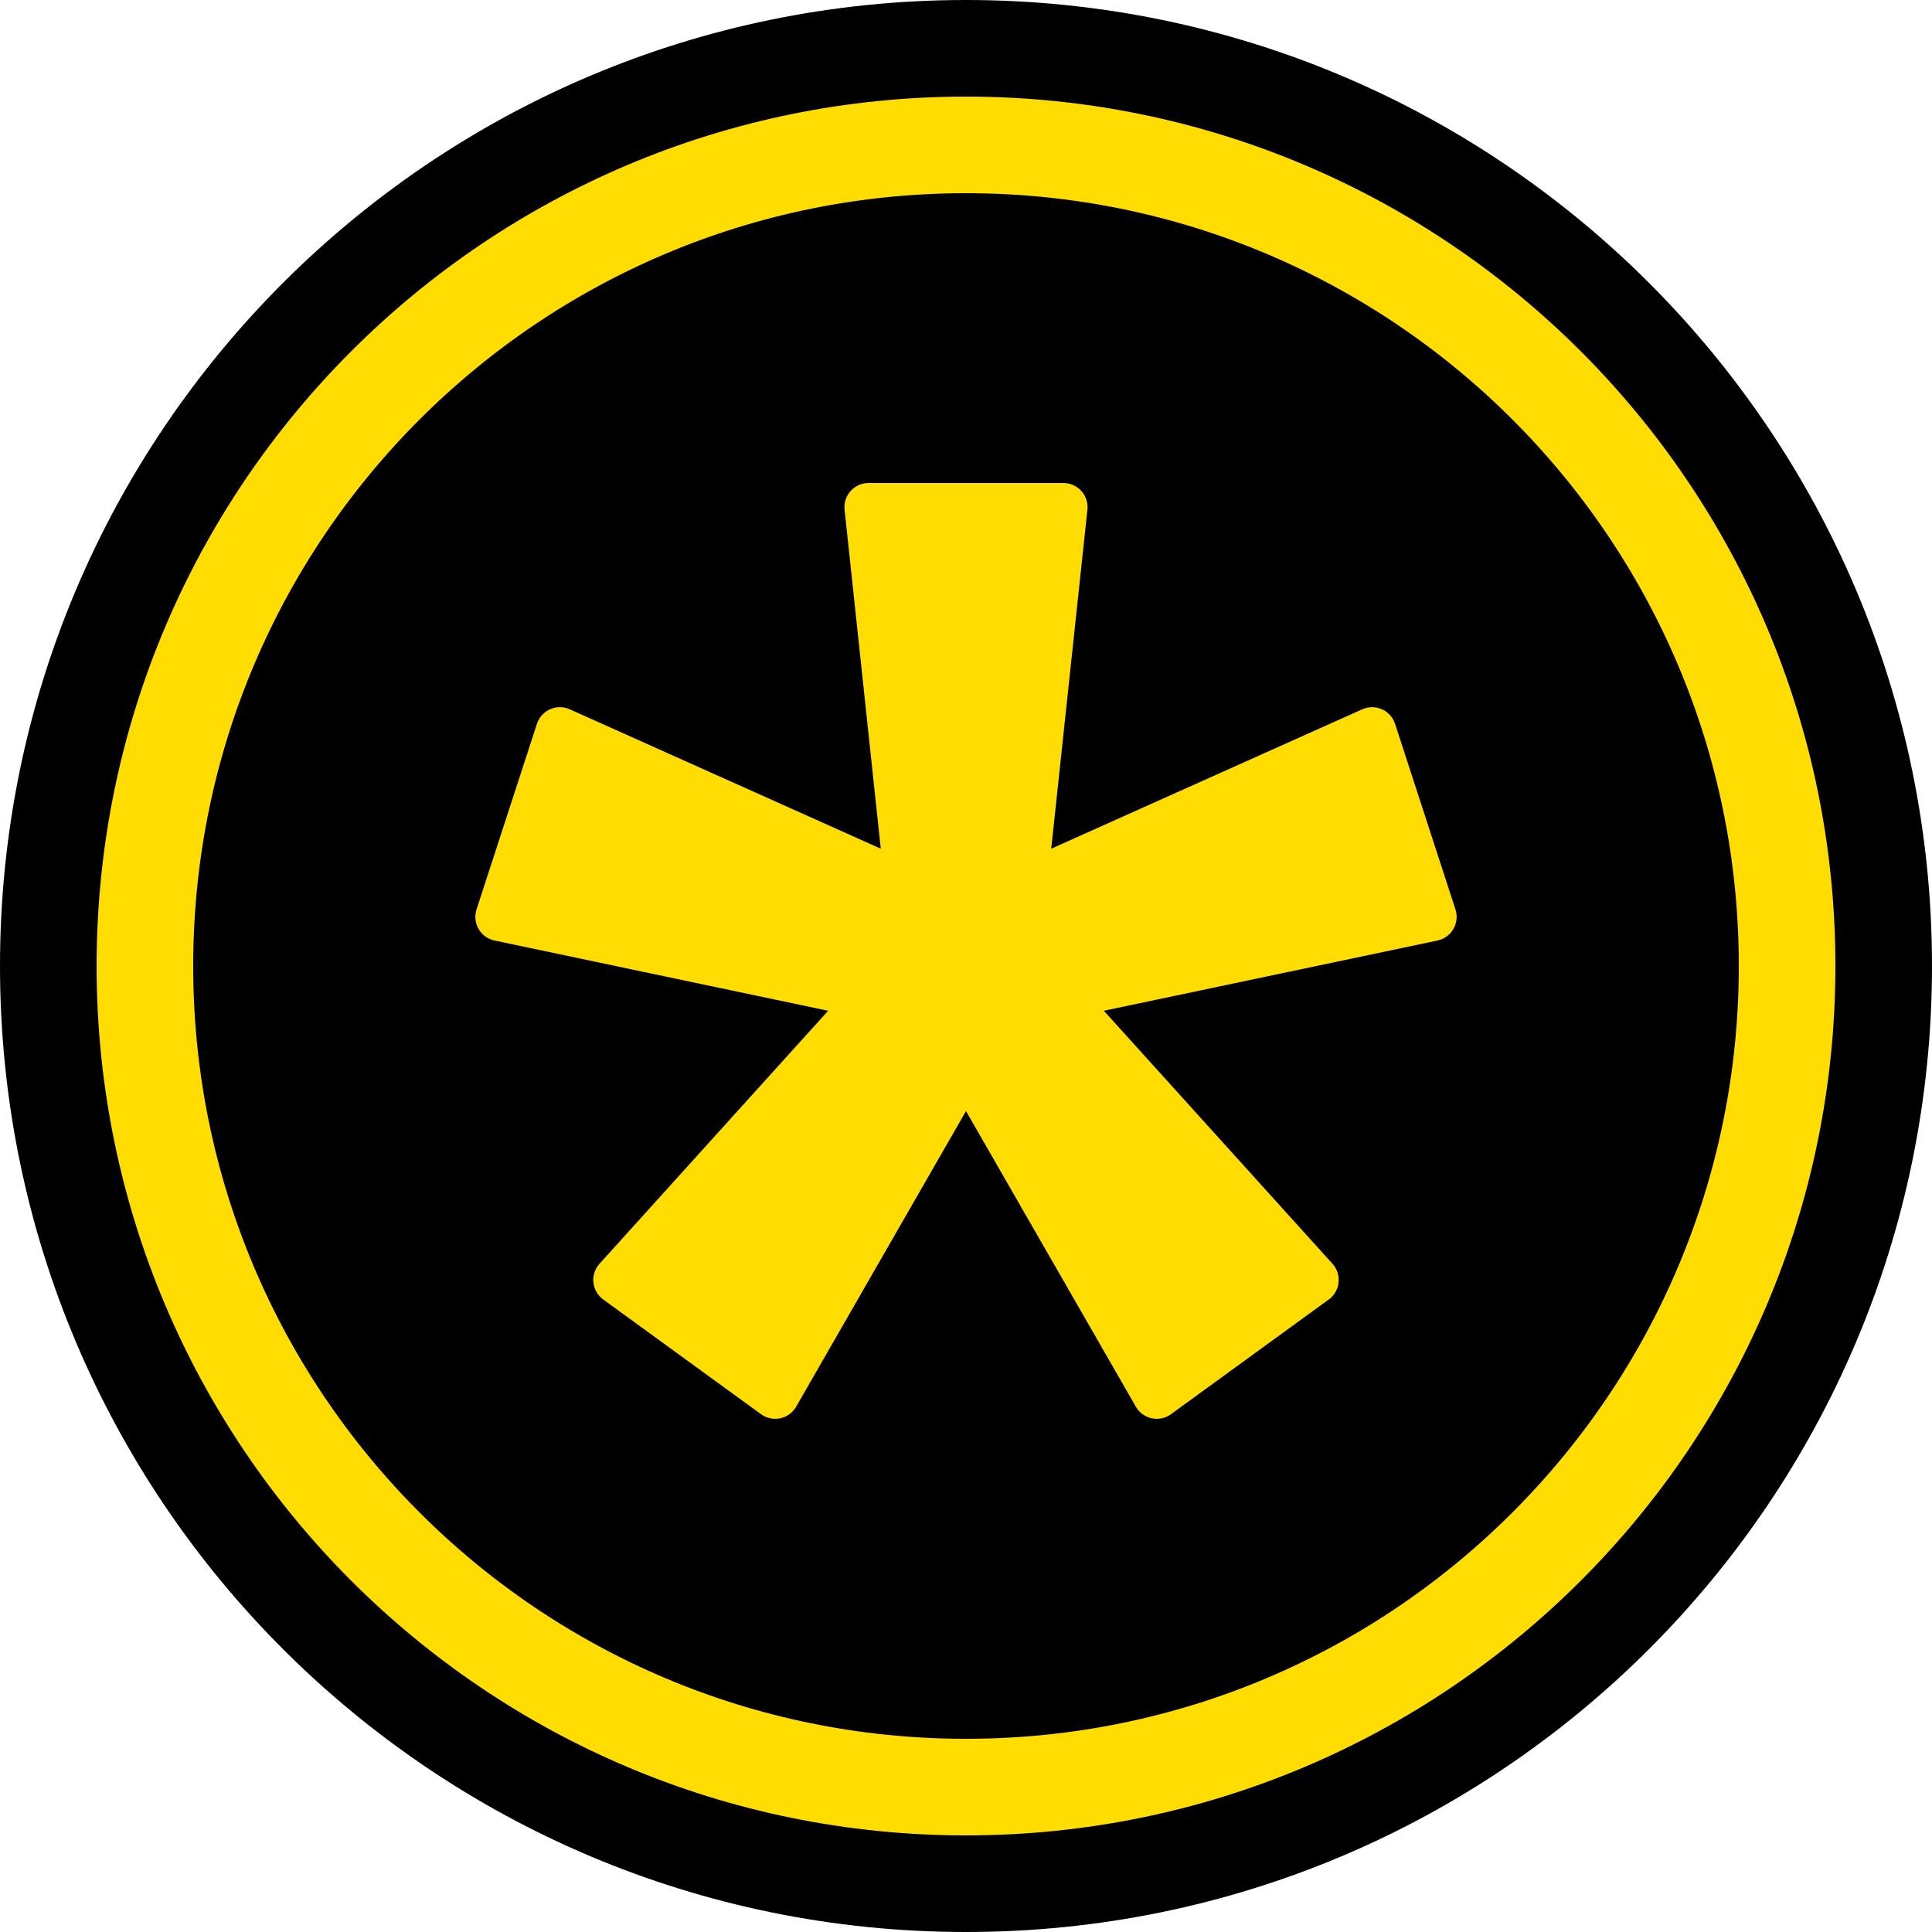
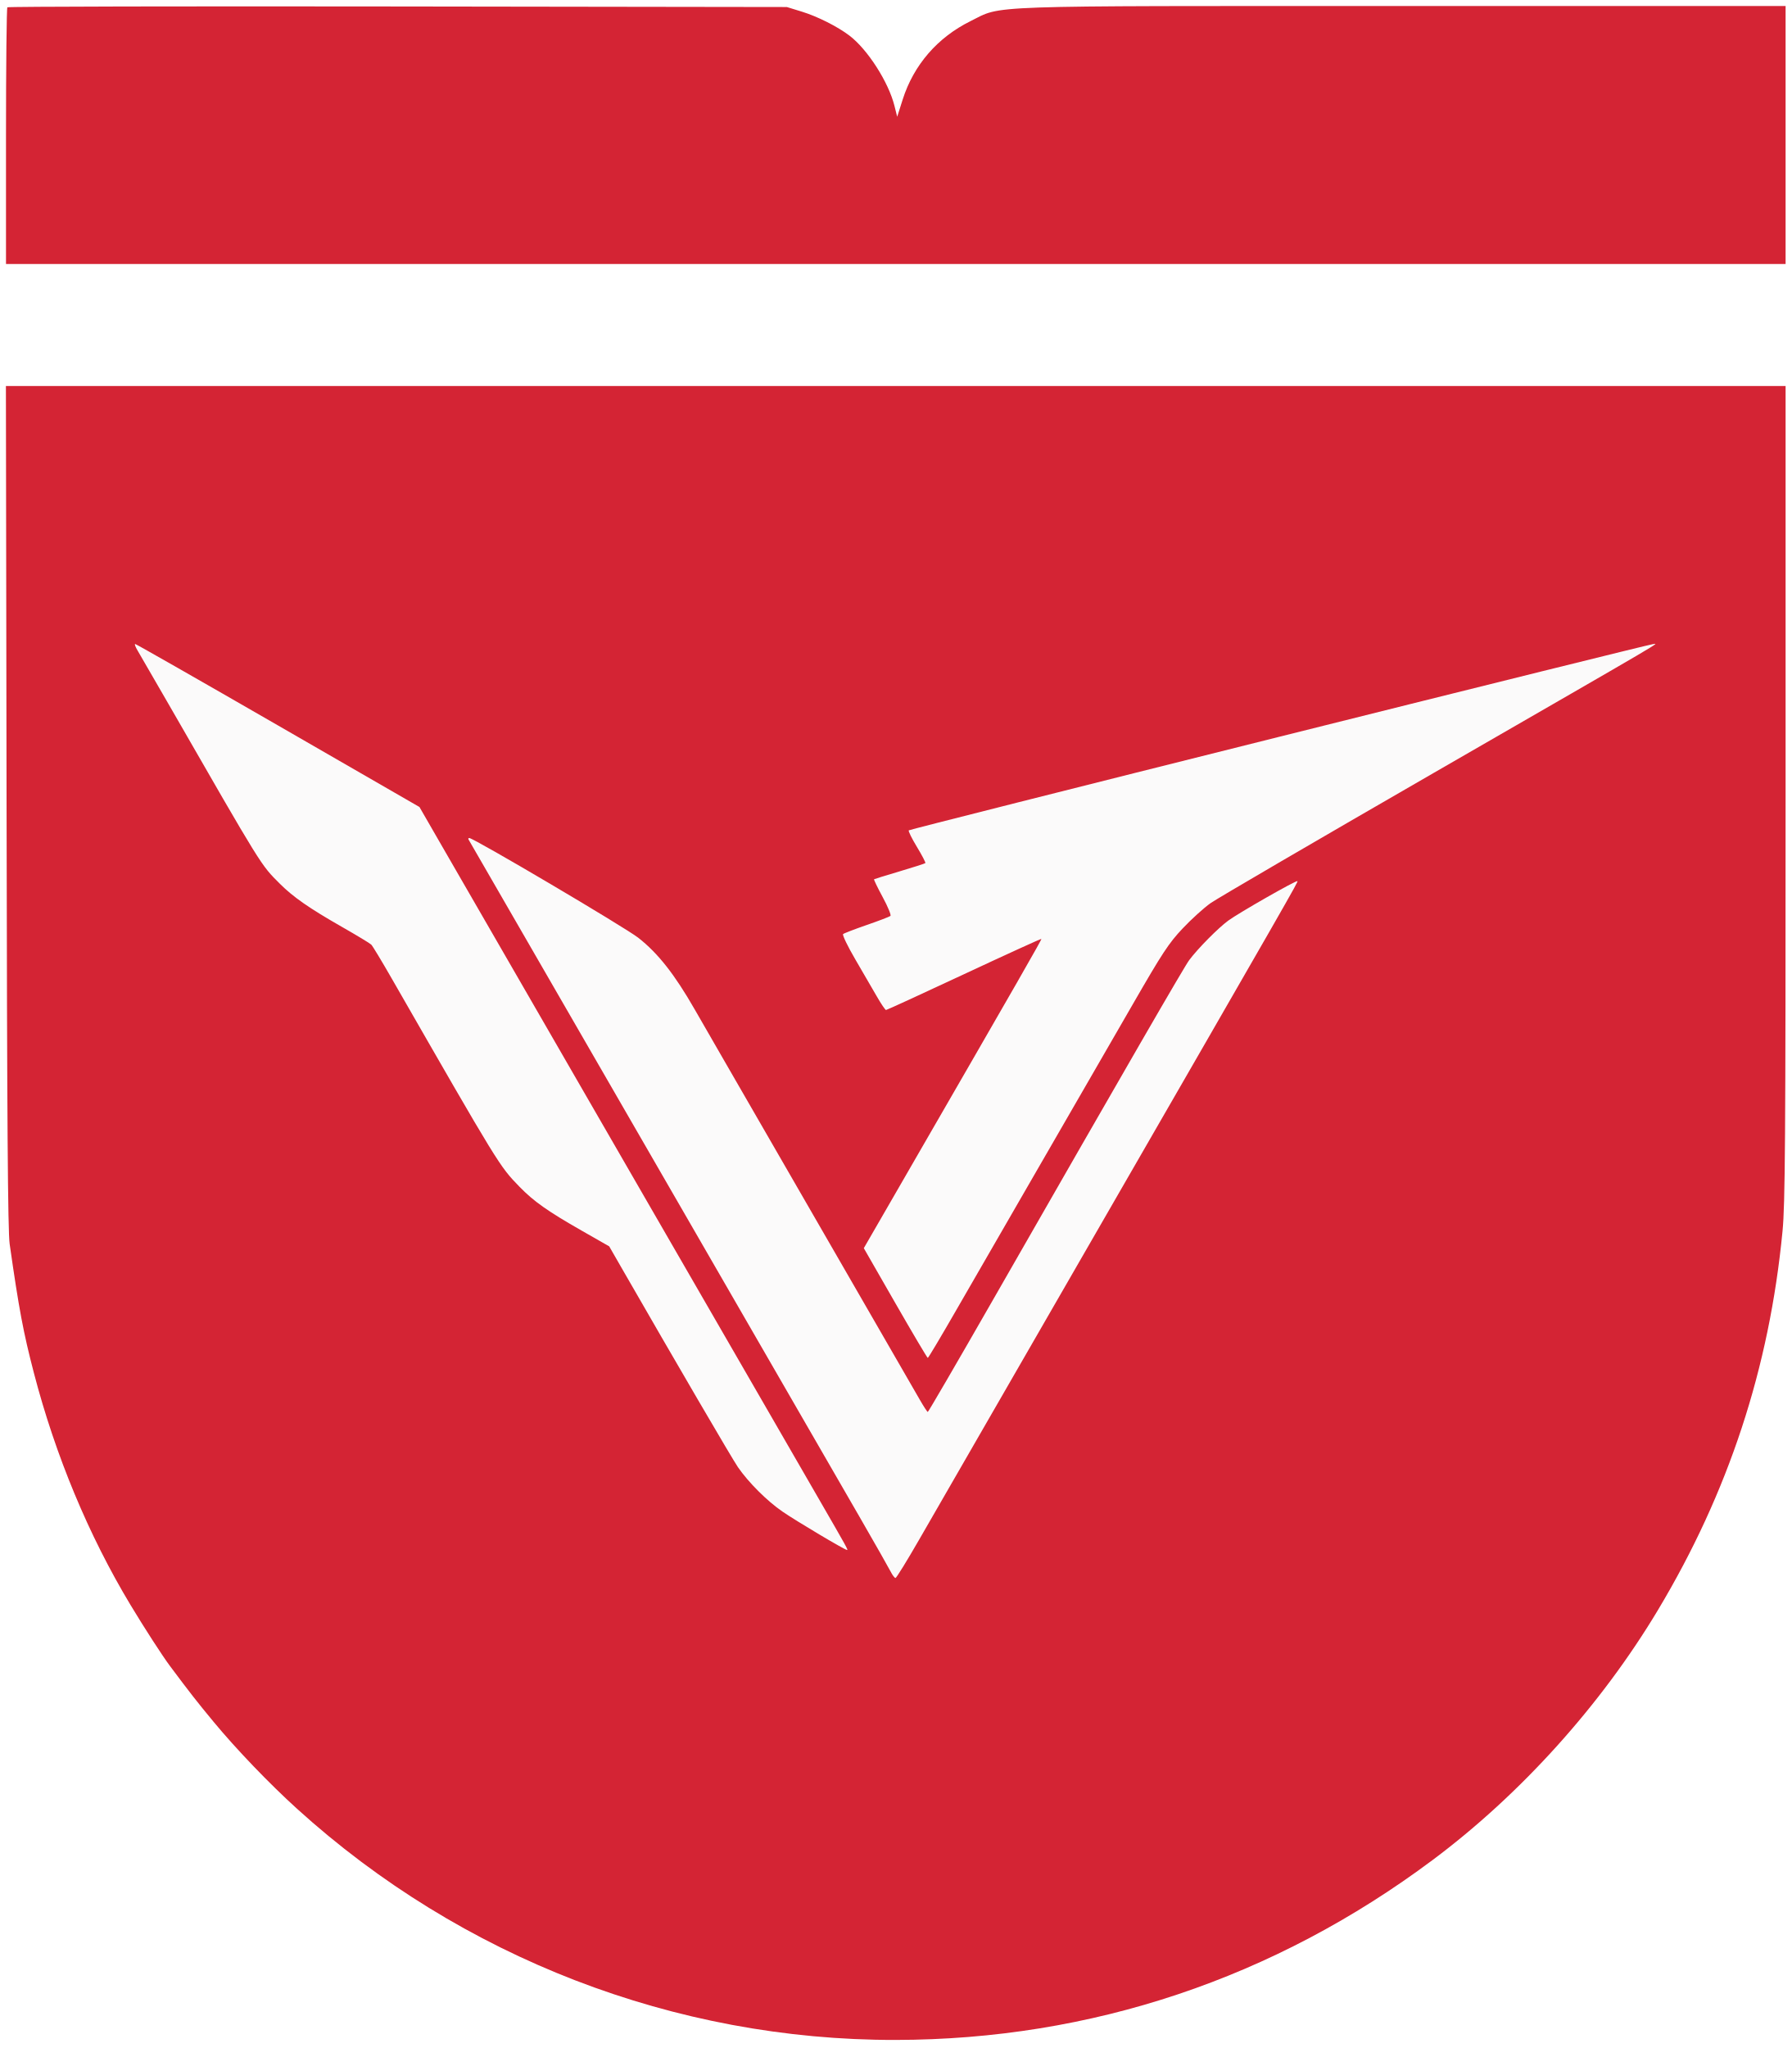
- <svg xmlns="http://www.w3.org/2000/svg" height="480" width="480">
-   <circle cx="240" cy="240" r="240" />
-   <g stroke="#fd0">
-     <path d="M240 36a204 204 0 1 1 0 408 204 204 0 1 1 0-408" fill="none" stroke-width="24" />
-     <path d="M215.8 126h48.4l-10.1 94.6 86.8-38.9 15 46.1-93.1 19.6 63.8 70.6-39.2 28.5L240 264l-47.4 82.5-39.2-28.5 63.8-70.6-93.1-19.6 15-46.1 86.8 38.9z" fill="#fd0" stroke-linejoin="round" stroke-width="12" />
-   </g>
+ <svg xmlns="http://www.w3.org/2000/svg" width="896" height="1024" viewBox="0 0 896 1024" version="1.1">
+   <path d="M 68.799 325.250 C 69.878 327.038, 76.842 339.075, 84.274 352 C 131.604 434.308, 130.303 432.207, 139.975 441.880 C 146.624 448.529, 154.707 454.145, 171 463.438 C 178.425 467.673, 185.032 471.670, 185.683 472.319 C 186.333 472.969, 190.870 480.475, 195.765 489 C 249.772 583.064, 249.740 583.014, 259.800 593.366 C 266.933 600.707, 273.856 605.587, 291.087 615.421 L 304.674 623.175 310.228 632.838 C 338.298 681.668, 366.112 729.303, 369.041 733.560 C 374.272 741.163, 383.587 750.466, 391.244 755.734 C 398.245 760.552, 422.536 775, 423.634 775 C 424.229 775, 423.591 773.848, 409.524 749.500 C 404.122 740.150, 388.920 713.825, 375.743 691 C 362.566 668.175, 340.862 630.600, 327.512 607.500 C 314.162 584.400, 295.717 552.450, 286.523 536.500 C 277.329 520.550, 266.293 501.425, 261.998 494 C 251.917 476.573, 232.027 442.117, 219.569 420.500 L 209.772 403.500 139.077 362.750 C 100.195 340.337, 68.035 322, 67.610 322 C 67.185 322, 67.720 323.462, 68.799 325.250 M 639.793 368.390 C 538.203 393.795, 454.819 414.848, 454.493 415.174 C 454.167 415.499, 455.997 419.219, 458.560 423.440 C 461.123 427.661, 463.021 431.313, 462.778 431.555 C 462.536 431.797, 456.749 433.652, 449.919 435.676 C 443.088 437.700, 437.335 439.479, 437.133 439.629 C 436.931 439.779, 438.876 443.806, 441.456 448.577 C 444.036 453.349, 445.776 457.574, 445.324 457.967 C 444.871 458.360, 439.550 460.393, 433.500 462.485 C 427.450 464.577, 422.118 466.628, 421.652 467.043 C 421.185 467.457, 423.919 473.130, 427.727 479.648 C 431.534 486.167, 436.397 494.538, 438.533 498.250 C 440.668 501.962, 442.730 505, 443.113 505 C 443.497 505, 461.066 496.937, 482.155 487.083 C 503.245 477.229, 520.633 469.300, 520.796 469.463 C 521.064 469.731, 511.694 486.070, 450.360 592.292 L 432.003 624.085 447.751 651.524 C 456.413 666.615, 463.725 678.960, 464 678.956 C 464.275 678.953, 470.769 668.049, 478.431 654.725 C 486.093 641.401, 505.241 608.225, 520.982 581 C 536.723 553.775, 557.229 518.263, 566.551 502.084 C 581.347 476.404, 584.508 471.599, 591.438 464.250 C 595.804 459.621, 602.104 453.909, 605.438 451.558 C 608.772 449.206, 658.975 419.916, 717 386.467 C 839.714 315.729, 829.079 321.980, 826.500 322.103 C 825.400 322.156, 741.382 342.985, 639.793 368.390 M 234.323 419.750 C 234.566 420.163, 243.076 434.900, 253.235 452.500 C 287.898 512.555, 331.963 588.870, 350.528 621 C 368.475 652.058, 416 734.381, 430.486 759.500 C 437.781 772.150, 444.492 783.962, 445.400 785.750 C 446.308 787.538, 447.411 789, 447.850 789 C 448.289 789, 453.631 780.338, 459.721 769.750 C 465.811 759.163, 502.837 694.925, 542.002 627 C 646.679 445.454, 649.270 440.934, 648.869 440.564 C 648.287 440.029, 619.571 456.411, 614.275 460.300 C 609.197 464.028, 599.135 474.197, 594.780 480 C 592.266 483.350, 564.789 530.912, 496.144 650.734 C 478.740 681.113, 464.275 705.972, 464 705.975 C 463.725 705.979, 461.895 703.173, 459.933 699.741 C 455.184 691.431, 371.812 546.927, 362.578 531 C 358.592 524.125, 351.769 512.281, 347.415 504.681 C 337.402 487.199, 329.028 476.568, 319.223 468.892 C 312.545 463.663, 236.908 419.028, 234.691 419.008 C 234.246 419.003, 234.081 419.337, 234.323 419.750" stroke="none" fill="#fbfafa" fill-rule="evenodd" />
+   <path d="M 3.684 3.650 C 3.308 4.026, 3 33.058, 3 68.167 L 3 132 448 132 L 893 132 893 67.500 L 893 3 702.631 3 C 487.725 3, 501.675 2.515, 485.396 10.550 C 468.874 18.705, 456.951 32.471, 451.452 49.741 L 448.699 58.386 447.339 52.943 C 444.365 41.038, 433.915 24.729, 424.830 17.814 C 418.848 13.261, 408.856 8.231, 401 5.817 L 393.500 3.512 198.934 3.239 C 91.922 3.089, 4.060 3.273, 3.684 3.650 M 3.286 403.250 C 3.535 561.181, 3.920 615.615, 4.831 622 C 9.494 654.669, 11.656 666.173, 16.953 686.500 C 27.721 727.823, 44.332 767.702, 65.243 802.436 C 72.210 814.007, 81.199 827.911, 85.003 833 C 95.258 846.717, 98.437 850.782, 106.898 861 C 118.196 874.644, 134.640 891.773, 148.550 904.386 C 230.656 978.841, 337.612 1020.140, 447.893 1019.972 C 545.802 1019.823, 637.231 989.193, 716.502 929.985 C 760.522 897.106, 800.677 852.563, 829.176 805 C 864.465 746.106, 884.876 684.035, 891.467 615.573 C 892.787 601.856, 893 571.427, 893 396.323 L 893 193 447.977 193 L 2.955 193 3.286 403.250 M 68.799 325.250 C 69.878 327.038, 76.842 339.075, 84.274 352 C 131.604 434.308, 130.303 432.207, 139.975 441.880 C 146.624 448.529, 154.707 454.145, 171 463.438 C 178.425 467.673, 185.032 471.670, 185.683 472.319 C 186.333 472.969, 190.870 480.475, 195.765 489 C 249.772 583.064, 249.740 583.014, 259.800 593.366 C 266.933 600.707, 273.856 605.587, 291.087 615.421 L 304.674 623.175 310.228 632.838 C 338.298 681.668, 366.112 729.303, 369.041 733.560 C 374.272 741.163, 383.587 750.466, 391.244 755.734 C 398.245 760.552, 422.536 775, 423.634 775 C 424.229 775, 423.591 773.848, 409.524 749.500 C 404.122 740.150, 388.920 713.825, 375.743 691 C 362.566 668.175, 340.862 630.600, 327.512 607.500 C 314.162 584.400, 295.717 552.450, 286.523 536.500 C 277.329 520.550, 266.293 501.425, 261.998 494 C 251.917 476.573, 232.027 442.117, 219.569 420.500 L 209.772 403.500 139.077 362.750 C 100.195 340.337, 68.035 322, 67.610 322 C 67.185 322, 67.720 323.462, 68.799 325.250 M 639.793 368.390 C 538.203 393.795, 454.819 414.848, 454.493 415.174 C 454.167 415.499, 455.997 419.219, 458.560 423.440 C 461.123 427.661, 463.021 431.313, 462.778 431.555 C 462.536 431.797, 456.749 433.652, 449.919 435.676 C 443.088 437.700, 437.335 439.479, 437.133 439.629 C 436.931 439.779, 438.876 443.806, 441.456 448.577 C 444.036 453.349, 445.776 457.574, 445.324 457.967 C 444.871 458.360, 439.550 460.393, 433.500 462.485 C 427.450 464.577, 422.118 466.628, 421.652 467.043 C 421.185 467.457, 423.919 473.130, 427.727 479.648 C 431.534 486.167, 436.397 494.538, 438.533 498.250 C 440.668 501.962, 442.730 505, 443.113 505 C 443.497 505, 461.066 496.937, 482.155 487.083 C 503.245 477.229, 520.633 469.300, 520.796 469.463 C 521.064 469.731, 511.694 486.070, 450.360 592.292 L 432.003 624.085 447.751 651.524 C 456.413 666.615, 463.725 678.960, 464 678.956 C 464.275 678.953, 470.769 668.049, 478.431 654.725 C 486.093 641.401, 505.241 608.225, 520.982 581 C 536.723 553.775, 557.229 518.263, 566.551 502.084 C 581.347 476.404, 584.508 471.599, 591.438 464.250 C 595.804 459.621, 602.104 453.909, 605.438 451.558 C 608.772 449.206, 658.975 419.916, 717 386.467 C 839.714 315.729, 829.079 321.980, 826.500 322.103 C 825.400 322.156, 741.382 342.985, 639.793 368.390 M 234.323 419.750 C 234.566 420.163, 243.076 434.900, 253.235 452.500 C 287.898 512.555, 331.963 588.870, 350.528 621 C 368.475 652.058, 416 734.381, 430.486 759.500 C 437.781 772.150, 444.492 783.962, 445.400 785.750 C 446.308 787.538, 447.411 789, 447.850 789 C 448.289 789, 453.631 780.338, 459.721 769.750 C 465.811 759.163, 502.837 694.925, 542.002 627 C 646.679 445.454, 649.270 440.934, 648.869 440.564 C 648.287 440.029, 619.571 456.411, 614.275 460.300 C 609.197 464.028, 599.135 474.197, 594.780 480 C 592.266 483.350, 564.789 530.912, 496.144 650.734 C 478.740 681.113, 464.275 705.972, 464 705.975 C 463.725 705.979, 461.895 703.173, 459.933 699.741 C 455.184 691.431, 371.812 546.927, 362.578 531 C 358.592 524.125, 351.769 512.281, 347.415 504.681 C 337.402 487.199, 329.028 476.568, 319.223 468.892 C 312.545 463.663, 236.908 419.028, 234.691 419.008 C 234.246 419.003, 234.081 419.337, 234.323 419.750" stroke="none" fill="#d42434" fill-rule="evenodd" />
</svg>
